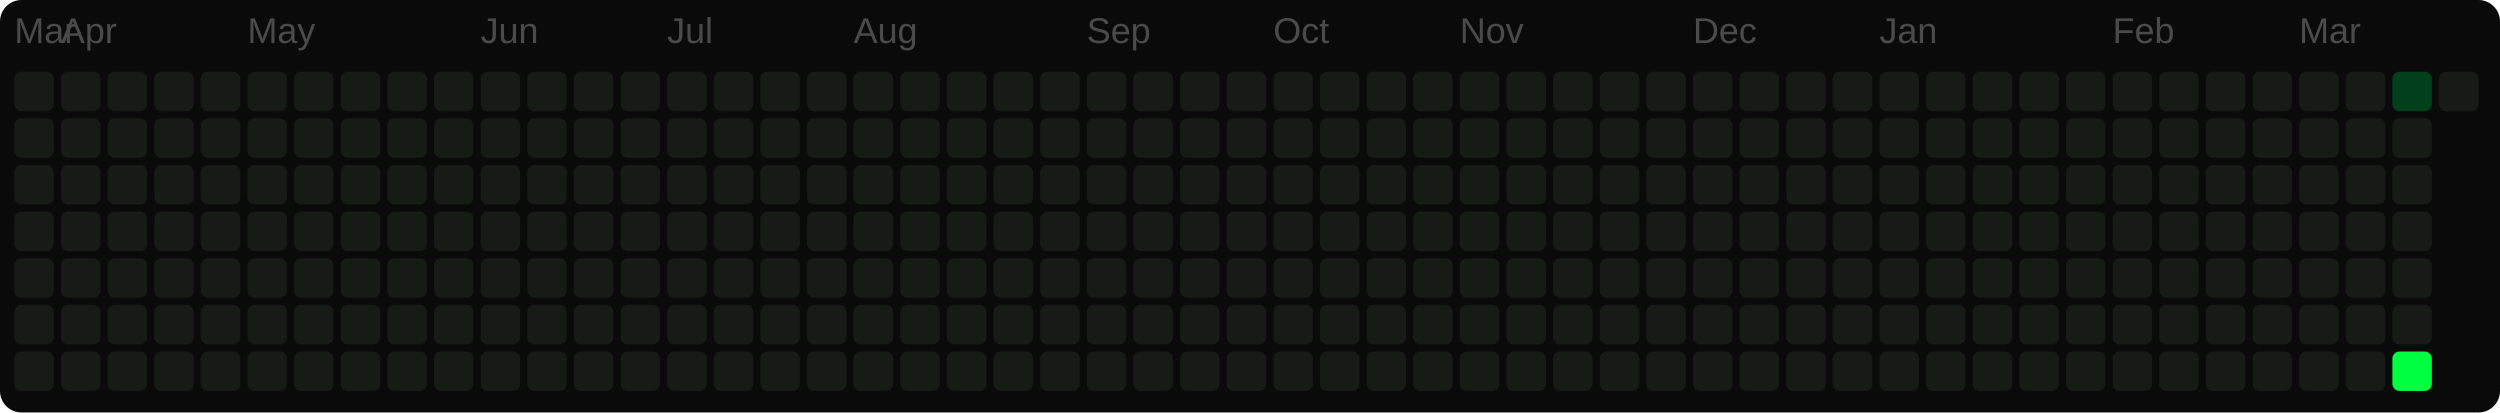
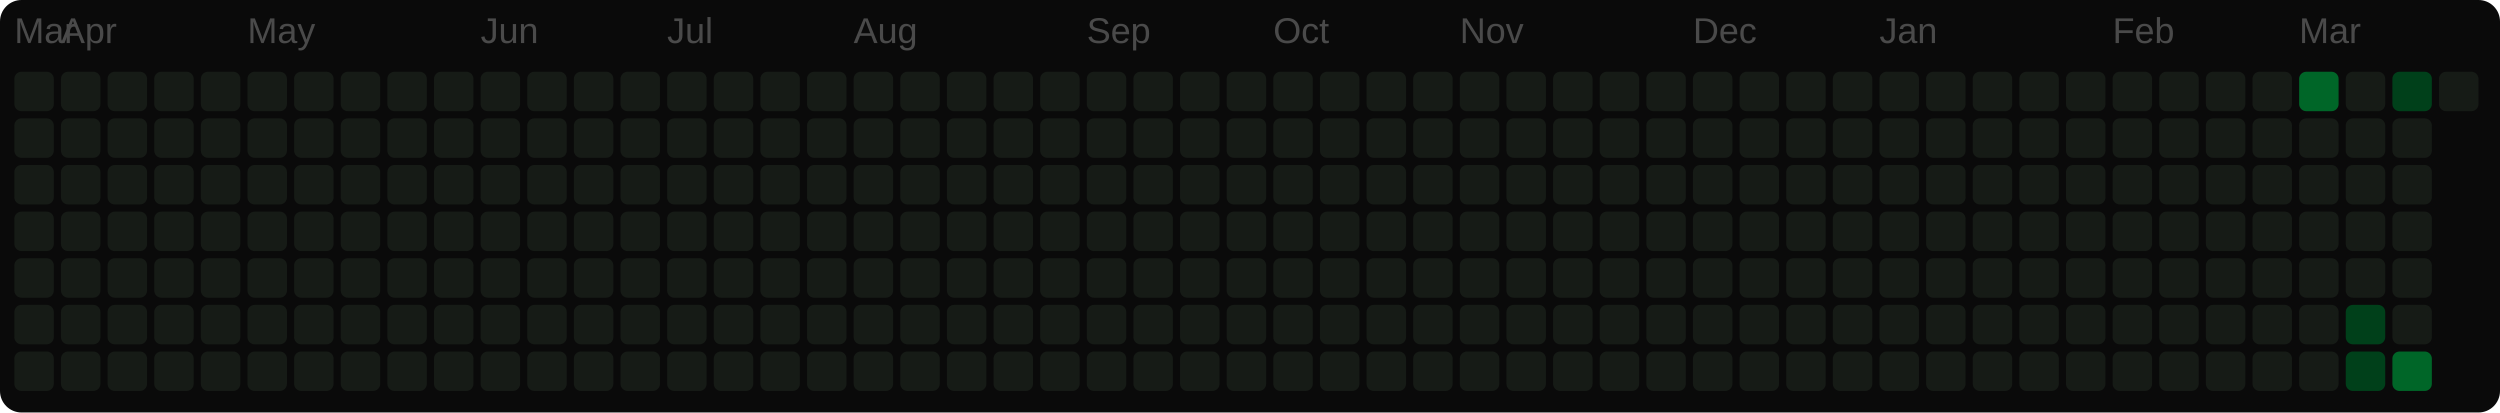
<svg xmlns="http://www.w3.org/2000/svg" width="697" height="115">
  <rect width="697" height="115" fill="#0a0a0a" rx="6" />
  <text x="4" y="12" fill="#4a4a4a" font-family="Arial,sans-serif" font-size="10">Mar</text>
  <text x="17" y="12" fill="#4a4a4a" font-family="Arial,sans-serif" font-size="10">Apr</text>
  <text x="69" y="12" fill="#4a4a4a" font-family="Arial,sans-serif" font-size="10">May</text>
  <text x="134" y="12" fill="#4a4a4a" font-family="Arial,sans-serif" font-size="10">Jun</text>
  <text x="186" y="12" fill="#4a4a4a" font-family="Arial,sans-serif" font-size="10">Jul</text>
  <text x="238" y="12" fill="#4a4a4a" font-family="Arial,sans-serif" font-size="10">Aug</text>
  <text x="303" y="12" fill="#4a4a4a" font-family="Arial,sans-serif" font-size="10">Sep</text>
  <text x="355" y="12" fill="#4a4a4a" font-family="Arial,sans-serif" font-size="10">Oct</text>
  <text x="407" y="12" fill="#4a4a4a" font-family="Arial,sans-serif" font-size="10">Nov</text>
  <text x="472" y="12" fill="#4a4a4a" font-family="Arial,sans-serif" font-size="10">Dec</text>
  <text x="524" y="12" fill="#4a4a4a" font-family="Arial,sans-serif" font-size="10">Jan</text>
  <text x="589" y="12" fill="#4a4a4a" font-family="Arial,sans-serif" font-size="10">Feb</text>
  <text x="641" y="12" fill="#4a4a4a" font-family="Arial,sans-serif" font-size="10">Mar</text>
  <rect x="4" y="20" width="11" height="11" fill="#161b16" rx="2" />
  <rect x="4" y="33" width="11" height="11" fill="#161b16" rx="2" />
  <rect x="4" y="46" width="11" height="11" fill="#161b16" rx="2" />
  <rect x="4" y="59" width="11" height="11" fill="#161b16" rx="2" />
  <rect x="4" y="72" width="11" height="11" fill="#161b16" rx="2" />
  <rect x="4" y="85" width="11" height="11" fill="#161b16" rx="2" />
  <rect x="4" y="98" width="11" height="11" fill="#161b16" rx="2" />
  <rect x="17" y="20" width="11" height="11" fill="#161b16" rx="2" />
  <rect x="17" y="33" width="11" height="11" fill="#161b16" rx="2" />
  <rect x="17" y="46" width="11" height="11" fill="#161b16" rx="2" />
  <rect x="17" y="59" width="11" height="11" fill="#161b16" rx="2" />
  <rect x="17" y="72" width="11" height="11" fill="#161b16" rx="2" />
  <rect x="17" y="85" width="11" height="11" fill="#161b16" rx="2" />
  <rect x="17" y="98" width="11" height="11" fill="#161b16" rx="2" />
  <rect x="30" y="20" width="11" height="11" fill="#161b16" rx="2" />
  <rect x="30" y="33" width="11" height="11" fill="#161b16" rx="2" />
  <rect x="30" y="46" width="11" height="11" fill="#161b16" rx="2" />
  <rect x="30" y="59" width="11" height="11" fill="#161b16" rx="2" />
  <rect x="30" y="72" width="11" height="11" fill="#161b16" rx="2" />
  <rect x="30" y="85" width="11" height="11" fill="#161b16" rx="2" />
  <rect x="30" y="98" width="11" height="11" fill="#161b16" rx="2" />
  <rect x="43" y="20" width="11" height="11" fill="#161b16" rx="2" />
  <rect x="43" y="33" width="11" height="11" fill="#161b16" rx="2" />
  <rect x="43" y="46" width="11" height="11" fill="#161b16" rx="2" />
  <rect x="43" y="59" width="11" height="11" fill="#161b16" rx="2" />
  <rect x="43" y="72" width="11" height="11" fill="#161b16" rx="2" />
  <rect x="43" y="85" width="11" height="11" fill="#161b16" rx="2" />
  <rect x="43" y="98" width="11" height="11" fill="#161b16" rx="2" />
  <rect x="56" y="20" width="11" height="11" fill="#161b16" rx="2" />
  <rect x="56" y="33" width="11" height="11" fill="#161b16" rx="2" />
  <rect x="56" y="46" width="11" height="11" fill="#161b16" rx="2" />
  <rect x="56" y="59" width="11" height="11" fill="#161b16" rx="2" />
  <rect x="56" y="72" width="11" height="11" fill="#161b16" rx="2" />
  <rect x="56" y="85" width="11" height="11" fill="#161b16" rx="2" />
  <rect x="56" y="98" width="11" height="11" fill="#161b16" rx="2" />
  <rect x="69" y="20" width="11" height="11" fill="#161b16" rx="2" />
  <rect x="69" y="33" width="11" height="11" fill="#161b16" rx="2" />
  <rect x="69" y="46" width="11" height="11" fill="#161b16" rx="2" />
  <rect x="69" y="59" width="11" height="11" fill="#161b16" rx="2" />
  <rect x="69" y="72" width="11" height="11" fill="#161b16" rx="2" />
  <rect x="69" y="85" width="11" height="11" fill="#161b16" rx="2" />
  <rect x="69" y="98" width="11" height="11" fill="#161b16" rx="2" />
  <rect x="82" y="20" width="11" height="11" fill="#161b16" rx="2" />
  <rect x="82" y="33" width="11" height="11" fill="#161b16" rx="2" />
  <rect x="82" y="46" width="11" height="11" fill="#161b16" rx="2" />
  <rect x="82" y="59" width="11" height="11" fill="#161b16" rx="2" />
  <rect x="82" y="72" width="11" height="11" fill="#161b16" rx="2" />
  <rect x="82" y="85" width="11" height="11" fill="#161b16" rx="2" />
  <rect x="82" y="98" width="11" height="11" fill="#161b16" rx="2" />
  <rect x="95" y="20" width="11" height="11" fill="#161b16" rx="2" />
  <rect x="95" y="33" width="11" height="11" fill="#161b16" rx="2" />
  <rect x="95" y="46" width="11" height="11" fill="#161b16" rx="2" />
  <rect x="95" y="59" width="11" height="11" fill="#161b16" rx="2" />
  <rect x="95" y="72" width="11" height="11" fill="#161b16" rx="2" />
  <rect x="95" y="85" width="11" height="11" fill="#161b16" rx="2" />
  <rect x="95" y="98" width="11" height="11" fill="#161b16" rx="2" />
  <rect x="108" y="20" width="11" height="11" fill="#161b16" rx="2" />
  <rect x="108" y="33" width="11" height="11" fill="#161b16" rx="2" />
  <rect x="108" y="46" width="11" height="11" fill="#161b16" rx="2" />
  <rect x="108" y="59" width="11" height="11" fill="#161b16" rx="2" />
  <rect x="108" y="72" width="11" height="11" fill="#161b16" rx="2" />
  <rect x="108" y="85" width="11" height="11" fill="#161b16" rx="2" />
  <rect x="108" y="98" width="11" height="11" fill="#161b16" rx="2" />
  <rect x="121" y="20" width="11" height="11" fill="#161b16" rx="2" />
  <rect x="121" y="33" width="11" height="11" fill="#161b16" rx="2" />
  <rect x="121" y="46" width="11" height="11" fill="#161b16" rx="2" />
  <rect x="121" y="59" width="11" height="11" fill="#161b16" rx="2" />
  <rect x="121" y="72" width="11" height="11" fill="#161b16" rx="2" />
  <rect x="121" y="85" width="11" height="11" fill="#161b16" rx="2" />
  <rect x="121" y="98" width="11" height="11" fill="#161b16" rx="2" />
  <rect x="134" y="20" width="11" height="11" fill="#161b16" rx="2" />
  <rect x="134" y="33" width="11" height="11" fill="#161b16" rx="2" />
  <rect x="134" y="46" width="11" height="11" fill="#161b16" rx="2" />
  <rect x="134" y="59" width="11" height="11" fill="#161b16" rx="2" />
  <rect x="134" y="72" width="11" height="11" fill="#161b16" rx="2" />
  <rect x="134" y="85" width="11" height="11" fill="#161b16" rx="2" />
  <rect x="134" y="98" width="11" height="11" fill="#161b16" rx="2" />
  <rect x="147" y="20" width="11" height="11" fill="#161b16" rx="2" />
  <rect x="147" y="33" width="11" height="11" fill="#161b16" rx="2" />
  <rect x="147" y="46" width="11" height="11" fill="#161b16" rx="2" />
  <rect x="147" y="59" width="11" height="11" fill="#161b16" rx="2" />
  <rect x="147" y="72" width="11" height="11" fill="#161b16" rx="2" />
  <rect x="147" y="85" width="11" height="11" fill="#161b16" rx="2" />
  <rect x="147" y="98" width="11" height="11" fill="#161b16" rx="2" />
  <rect x="160" y="20" width="11" height="11" fill="#161b16" rx="2" />
  <rect x="160" y="33" width="11" height="11" fill="#161b16" rx="2" />
  <rect x="160" y="46" width="11" height="11" fill="#161b16" rx="2" />
  <rect x="160" y="59" width="11" height="11" fill="#161b16" rx="2" />
  <rect x="160" y="72" width="11" height="11" fill="#161b16" rx="2" />
  <rect x="160" y="85" width="11" height="11" fill="#161b16" rx="2" />
  <rect x="160" y="98" width="11" height="11" fill="#161b16" rx="2" />
  <rect x="173" y="20" width="11" height="11" fill="#161b16" rx="2" />
  <rect x="173" y="33" width="11" height="11" fill="#161b16" rx="2" />
  <rect x="173" y="46" width="11" height="11" fill="#161b16" rx="2" />
  <rect x="173" y="59" width="11" height="11" fill="#161b16" rx="2" />
  <rect x="173" y="72" width="11" height="11" fill="#161b16" rx="2" />
  <rect x="173" y="85" width="11" height="11" fill="#161b16" rx="2" />
  <rect x="173" y="98" width="11" height="11" fill="#161b16" rx="2" />
  <rect x="186" y="20" width="11" height="11" fill="#161b16" rx="2" />
  <rect x="186" y="33" width="11" height="11" fill="#161b16" rx="2" />
  <rect x="186" y="46" width="11" height="11" fill="#161b16" rx="2" />
  <rect x="186" y="59" width="11" height="11" fill="#161b16" rx="2" />
  <rect x="186" y="72" width="11" height="11" fill="#161b16" rx="2" />
  <rect x="186" y="85" width="11" height="11" fill="#161b16" rx="2" />
  <rect x="186" y="98" width="11" height="11" fill="#161b16" rx="2" />
  <rect x="199" y="20" width="11" height="11" fill="#161b16" rx="2" />
  <rect x="199" y="33" width="11" height="11" fill="#161b16" rx="2" />
  <rect x="199" y="46" width="11" height="11" fill="#161b16" rx="2" />
  <rect x="199" y="59" width="11" height="11" fill="#161b16" rx="2" />
  <rect x="199" y="72" width="11" height="11" fill="#161b16" rx="2" />
  <rect x="199" y="85" width="11" height="11" fill="#161b16" rx="2" />
  <rect x="199" y="98" width="11" height="11" fill="#161b16" rx="2" />
  <rect x="212" y="20" width="11" height="11" fill="#161b16" rx="2" />
  <rect x="212" y="33" width="11" height="11" fill="#161b16" rx="2" />
  <rect x="212" y="46" width="11" height="11" fill="#161b16" rx="2" />
  <rect x="212" y="59" width="11" height="11" fill="#161b16" rx="2" />
  <rect x="212" y="72" width="11" height="11" fill="#161b16" rx="2" />
  <rect x="212" y="85" width="11" height="11" fill="#161b16" rx="2" />
  <rect x="212" y="98" width="11" height="11" fill="#161b16" rx="2" />
  <rect x="225" y="20" width="11" height="11" fill="#161b16" rx="2" />
  <rect x="225" y="33" width="11" height="11" fill="#161b16" rx="2" />
  <rect x="225" y="46" width="11" height="11" fill="#161b16" rx="2" />
  <rect x="225" y="59" width="11" height="11" fill="#161b16" rx="2" />
  <rect x="225" y="72" width="11" height="11" fill="#161b16" rx="2" />
  <rect x="225" y="85" width="11" height="11" fill="#161b16" rx="2" />
  <rect x="225" y="98" width="11" height="11" fill="#161b16" rx="2" />
  <rect x="238" y="20" width="11" height="11" fill="#161b16" rx="2" />
  <rect x="238" y="33" width="11" height="11" fill="#161b16" rx="2" />
  <rect x="238" y="46" width="11" height="11" fill="#161b16" rx="2" />
  <rect x="238" y="59" width="11" height="11" fill="#161b16" rx="2" />
  <rect x="238" y="72" width="11" height="11" fill="#161b16" rx="2" />
  <rect x="238" y="85" width="11" height="11" fill="#161b16" rx="2" />
  <rect x="238" y="98" width="11" height="11" fill="#161b16" rx="2" />
  <rect x="251" y="20" width="11" height="11" fill="#161b16" rx="2" />
  <rect x="251" y="33" width="11" height="11" fill="#161b16" rx="2" />
  <rect x="251" y="46" width="11" height="11" fill="#161b16" rx="2" />
  <rect x="251" y="59" width="11" height="11" fill="#161b16" rx="2" />
  <rect x="251" y="72" width="11" height="11" fill="#161b16" rx="2" />
  <rect x="251" y="85" width="11" height="11" fill="#161b16" rx="2" />
  <rect x="251" y="98" width="11" height="11" fill="#161b16" rx="2" />
  <rect x="264" y="20" width="11" height="11" fill="#161b16" rx="2" />
  <rect x="264" y="33" width="11" height="11" fill="#161b16" rx="2" />
  <rect x="264" y="46" width="11" height="11" fill="#161b16" rx="2" />
  <rect x="264" y="59" width="11" height="11" fill="#161b16" rx="2" />
  <rect x="264" y="72" width="11" height="11" fill="#161b16" rx="2" />
  <rect x="264" y="85" width="11" height="11" fill="#161b16" rx="2" />
  <rect x="264" y="98" width="11" height="11" fill="#161b16" rx="2" />
  <rect x="277" y="20" width="11" height="11" fill="#161b16" rx="2" />
  <rect x="277" y="33" width="11" height="11" fill="#161b16" rx="2" />
  <rect x="277" y="46" width="11" height="11" fill="#161b16" rx="2" />
  <rect x="277" y="59" width="11" height="11" fill="#161b16" rx="2" />
  <rect x="277" y="72" width="11" height="11" fill="#161b16" rx="2" />
  <rect x="277" y="85" width="11" height="11" fill="#161b16" rx="2" />
  <rect x="277" y="98" width="11" height="11" fill="#161b16" rx="2" />
  <rect x="290" y="20" width="11" height="11" fill="#161b16" rx="2" />
  <rect x="290" y="33" width="11" height="11" fill="#161b16" rx="2" />
  <rect x="290" y="46" width="11" height="11" fill="#161b16" rx="2" />
  <rect x="290" y="59" width="11" height="11" fill="#161b16" rx="2" />
  <rect x="290" y="72" width="11" height="11" fill="#161b16" rx="2" />
  <rect x="290" y="85" width="11" height="11" fill="#161b16" rx="2" />
  <rect x="290" y="98" width="11" height="11" fill="#161b16" rx="2" />
  <rect x="303" y="20" width="11" height="11" fill="#161b16" rx="2" />
  <rect x="303" y="33" width="11" height="11" fill="#161b16" rx="2" />
  <rect x="303" y="46" width="11" height="11" fill="#161b16" rx="2" />
  <rect x="303" y="59" width="11" height="11" fill="#161b16" rx="2" />
  <rect x="303" y="72" width="11" height="11" fill="#161b16" rx="2" />
  <rect x="303" y="85" width="11" height="11" fill="#161b16" rx="2" />
  <rect x="303" y="98" width="11" height="11" fill="#161b16" rx="2" />
  <rect x="316" y="20" width="11" height="11" fill="#161b16" rx="2" />
  <rect x="316" y="33" width="11" height="11" fill="#161b16" rx="2" />
  <rect x="316" y="46" width="11" height="11" fill="#161b16" rx="2" />
  <rect x="316" y="59" width="11" height="11" fill="#161b16" rx="2" />
  <rect x="316" y="72" width="11" height="11" fill="#161b16" rx="2" />
  <rect x="316" y="85" width="11" height="11" fill="#161b16" rx="2" />
  <rect x="316" y="98" width="11" height="11" fill="#161b16" rx="2" />
  <rect x="329" y="20" width="11" height="11" fill="#161b16" rx="2" />
  <rect x="329" y="33" width="11" height="11" fill="#161b16" rx="2" />
  <rect x="329" y="46" width="11" height="11" fill="#161b16" rx="2" />
  <rect x="329" y="59" width="11" height="11" fill="#161b16" rx="2" />
  <rect x="329" y="72" width="11" height="11" fill="#161b16" rx="2" />
  <rect x="329" y="85" width="11" height="11" fill="#161b16" rx="2" />
  <rect x="329" y="98" width="11" height="11" fill="#161b16" rx="2" />
  <rect x="342" y="20" width="11" height="11" fill="#161b16" rx="2" />
  <rect x="342" y="33" width="11" height="11" fill="#161b16" rx="2" />
  <rect x="342" y="46" width="11" height="11" fill="#161b16" rx="2" />
  <rect x="342" y="59" width="11" height="11" fill="#161b16" rx="2" />
  <rect x="342" y="72" width="11" height="11" fill="#161b16" rx="2" />
  <rect x="342" y="85" width="11" height="11" fill="#161b16" rx="2" />
  <rect x="342" y="98" width="11" height="11" fill="#161b16" rx="2" />
  <rect x="355" y="20" width="11" height="11" fill="#161b16" rx="2" />
  <rect x="355" y="33" width="11" height="11" fill="#161b16" rx="2" />
  <rect x="355" y="46" width="11" height="11" fill="#161b16" rx="2" />
  <rect x="355" y="59" width="11" height="11" fill="#161b16" rx="2" />
  <rect x="355" y="72" width="11" height="11" fill="#161b16" rx="2" />
  <rect x="355" y="85" width="11" height="11" fill="#161b16" rx="2" />
  <rect x="355" y="98" width="11" height="11" fill="#161b16" rx="2" />
  <rect x="368" y="20" width="11" height="11" fill="#161b16" rx="2" />
  <rect x="368" y="33" width="11" height="11" fill="#161b16" rx="2" />
  <rect x="368" y="46" width="11" height="11" fill="#161b16" rx="2" />
  <rect x="368" y="59" width="11" height="11" fill="#161b16" rx="2" />
  <rect x="368" y="72" width="11" height="11" fill="#161b16" rx="2" />
  <rect x="368" y="85" width="11" height="11" fill="#161b16" rx="2" />
  <rect x="368" y="98" width="11" height="11" fill="#161b16" rx="2" />
  <rect x="381" y="20" width="11" height="11" fill="#161b16" rx="2" />
  <rect x="381" y="33" width="11" height="11" fill="#161b16" rx="2" />
  <rect x="381" y="46" width="11" height="11" fill="#161b16" rx="2" />
  <rect x="381" y="59" width="11" height="11" fill="#161b16" rx="2" />
  <rect x="381" y="72" width="11" height="11" fill="#161b16" rx="2" />
  <rect x="381" y="85" width="11" height="11" fill="#161b16" rx="2" />
  <rect x="381" y="98" width="11" height="11" fill="#161b16" rx="2" />
  <rect x="394" y="20" width="11" height="11" fill="#161b16" rx="2" />
  <rect x="394" y="33" width="11" height="11" fill="#161b16" rx="2" />
  <rect x="394" y="46" width="11" height="11" fill="#161b16" rx="2" />
  <rect x="394" y="59" width="11" height="11" fill="#161b16" rx="2" />
  <rect x="394" y="72" width="11" height="11" fill="#161b16" rx="2" />
  <rect x="394" y="85" width="11" height="11" fill="#161b16" rx="2" />
  <rect x="394" y="98" width="11" height="11" fill="#161b16" rx="2" />
  <rect x="407" y="20" width="11" height="11" fill="#161b16" rx="2" />
  <rect x="407" y="33" width="11" height="11" fill="#161b16" rx="2" />
  <rect x="407" y="46" width="11" height="11" fill="#161b16" rx="2" />
  <rect x="407" y="59" width="11" height="11" fill="#161b16" rx="2" />
  <rect x="407" y="72" width="11" height="11" fill="#161b16" rx="2" />
  <rect x="407" y="85" width="11" height="11" fill="#161b16" rx="2" />
  <rect x="407" y="98" width="11" height="11" fill="#161b16" rx="2" />
  <rect x="420" y="20" width="11" height="11" fill="#161b16" rx="2" />
  <rect x="420" y="33" width="11" height="11" fill="#161b16" rx="2" />
  <rect x="420" y="46" width="11" height="11" fill="#161b16" rx="2" />
  <rect x="420" y="59" width="11" height="11" fill="#161b16" rx="2" />
  <rect x="420" y="72" width="11" height="11" fill="#161b16" rx="2" />
  <rect x="420" y="85" width="11" height="11" fill="#161b16" rx="2" />
  <rect x="420" y="98" width="11" height="11" fill="#161b16" rx="2" />
  <rect x="433" y="20" width="11" height="11" fill="#161b16" rx="2" />
  <rect x="433" y="33" width="11" height="11" fill="#161b16" rx="2" />
  <rect x="433" y="46" width="11" height="11" fill="#161b16" rx="2" />
  <rect x="433" y="59" width="11" height="11" fill="#161b16" rx="2" />
  <rect x="433" y="72" width="11" height="11" fill="#161b16" rx="2" />
  <rect x="433" y="85" width="11" height="11" fill="#161b16" rx="2" />
  <rect x="433" y="98" width="11" height="11" fill="#161b16" rx="2" />
  <rect x="446" y="20" width="11" height="11" fill="#161b16" rx="2" />
  <rect x="446" y="33" width="11" height="11" fill="#161b16" rx="2" />
  <rect x="446" y="46" width="11" height="11" fill="#161b16" rx="2" />
  <rect x="446" y="59" width="11" height="11" fill="#161b16" rx="2" />
  <rect x="446" y="72" width="11" height="11" fill="#161b16" rx="2" />
  <rect x="446" y="85" width="11" height="11" fill="#161b16" rx="2" />
  <rect x="446" y="98" width="11" height="11" fill="#161b16" rx="2" />
  <rect x="459" y="20" width="11" height="11" fill="#161b16" rx="2" />
  <rect x="459" y="33" width="11" height="11" fill="#161b16" rx="2" />
  <rect x="459" y="46" width="11" height="11" fill="#161b16" rx="2" />
  <rect x="459" y="59" width="11" height="11" fill="#161b16" rx="2" />
  <rect x="459" y="72" width="11" height="11" fill="#161b16" rx="2" />
  <rect x="459" y="85" width="11" height="11" fill="#161b16" rx="2" />
  <rect x="459" y="98" width="11" height="11" fill="#161b16" rx="2" />
  <rect x="472" y="20" width="11" height="11" fill="#161b16" rx="2" />
  <rect x="472" y="33" width="11" height="11" fill="#161b16" rx="2" />
  <rect x="472" y="46" width="11" height="11" fill="#161b16" rx="2" />
  <rect x="472" y="59" width="11" height="11" fill="#161b16" rx="2" />
  <rect x="472" y="72" width="11" height="11" fill="#161b16" rx="2" />
  <rect x="472" y="85" width="11" height="11" fill="#161b16" rx="2" />
  <rect x="472" y="98" width="11" height="11" fill="#161b16" rx="2" />
  <rect x="485" y="20" width="11" height="11" fill="#161b16" rx="2" />
  <rect x="485" y="33" width="11" height="11" fill="#161b16" rx="2" />
  <rect x="485" y="46" width="11" height="11" fill="#161b16" rx="2" />
  <rect x="485" y="59" width="11" height="11" fill="#161b16" rx="2" />
  <rect x="485" y="72" width="11" height="11" fill="#161b16" rx="2" />
  <rect x="485" y="85" width="11" height="11" fill="#161b16" rx="2" />
  <rect x="485" y="98" width="11" height="11" fill="#161b16" rx="2" />
  <rect x="498" y="20" width="11" height="11" fill="#161b16" rx="2" />
  <rect x="498" y="33" width="11" height="11" fill="#161b16" rx="2" />
  <rect x="498" y="46" width="11" height="11" fill="#161b16" rx="2" />
  <rect x="498" y="59" width="11" height="11" fill="#161b16" rx="2" />
  <rect x="498" y="72" width="11" height="11" fill="#161b16" rx="2" />
  <rect x="498" y="85" width="11" height="11" fill="#161b16" rx="2" />
  <rect x="498" y="98" width="11" height="11" fill="#161b16" rx="2" />
  <rect x="511" y="20" width="11" height="11" fill="#161b16" rx="2" />
  <rect x="511" y="33" width="11" height="11" fill="#161b16" rx="2" />
  <rect x="511" y="46" width="11" height="11" fill="#161b16" rx="2" />
  <rect x="511" y="59" width="11" height="11" fill="#161b16" rx="2" />
  <rect x="511" y="72" width="11" height="11" fill="#161b16" rx="2" />
  <rect x="511" y="85" width="11" height="11" fill="#161b16" rx="2" />
  <rect x="511" y="98" width="11" height="11" fill="#161b16" rx="2" />
  <rect x="524" y="20" width="11" height="11" fill="#161b16" rx="2" />
  <rect x="524" y="33" width="11" height="11" fill="#161b16" rx="2" />
  <rect x="524" y="46" width="11" height="11" fill="#161b16" rx="2" />
  <rect x="524" y="59" width="11" height="11" fill="#161b16" rx="2" />
  <rect x="524" y="72" width="11" height="11" fill="#161b16" rx="2" />
  <rect x="524" y="85" width="11" height="11" fill="#161b16" rx="2" />
  <rect x="524" y="98" width="11" height="11" fill="#161b16" rx="2" />
  <rect x="537" y="20" width="11" height="11" fill="#161b16" rx="2" />
  <rect x="537" y="33" width="11" height="11" fill="#161b16" rx="2" />
  <rect x="537" y="46" width="11" height="11" fill="#161b16" rx="2" />
  <rect x="537" y="59" width="11" height="11" fill="#161b16" rx="2" />
  <rect x="537" y="72" width="11" height="11" fill="#161b16" rx="2" />
  <rect x="537" y="85" width="11" height="11" fill="#161b16" rx="2" />
  <rect x="537" y="98" width="11" height="11" fill="#161b16" rx="2" />
  <rect x="550" y="20" width="11" height="11" fill="#161b16" rx="2" />
  <rect x="550" y="33" width="11" height="11" fill="#161b16" rx="2" />
  <rect x="550" y="46" width="11" height="11" fill="#161b16" rx="2" />
  <rect x="550" y="59" width="11" height="11" fill="#161b16" rx="2" />
  <rect x="550" y="72" width="11" height="11" fill="#161b16" rx="2" />
  <rect x="550" y="85" width="11" height="11" fill="#161b16" rx="2" />
  <rect x="550" y="98" width="11" height="11" fill="#161b16" rx="2" />
  <rect x="563" y="20" width="11" height="11" fill="#161b16" rx="2" />
  <rect x="563" y="33" width="11" height="11" fill="#161b16" rx="2" />
  <rect x="563" y="46" width="11" height="11" fill="#161b16" rx="2" />
  <rect x="563" y="59" width="11" height="11" fill="#161b16" rx="2" />
  <rect x="563" y="72" width="11" height="11" fill="#161b16" rx="2" />
  <rect x="563" y="85" width="11" height="11" fill="#161b16" rx="2" />
  <rect x="563" y="98" width="11" height="11" fill="#161b16" rx="2" />
  <rect x="576" y="20" width="11" height="11" fill="#161b16" rx="2" />
  <rect x="576" y="33" width="11" height="11" fill="#161b16" rx="2" />
  <rect x="576" y="46" width="11" height="11" fill="#161b16" rx="2" />
  <rect x="576" y="59" width="11" height="11" fill="#161b16" rx="2" />
  <rect x="576" y="72" width="11" height="11" fill="#161b16" rx="2" />
  <rect x="576" y="85" width="11" height="11" fill="#161b16" rx="2" />
  <rect x="576" y="98" width="11" height="11" fill="#161b16" rx="2" />
  <rect x="589" y="20" width="11" height="11" fill="#161b16" rx="2" />
  <rect x="589" y="33" width="11" height="11" fill="#161b16" rx="2" />
  <rect x="589" y="46" width="11" height="11" fill="#161b16" rx="2" />
  <rect x="589" y="59" width="11" height="11" fill="#161b16" rx="2" />
  <rect x="589" y="72" width="11" height="11" fill="#161b16" rx="2" />
  <rect x="589" y="85" width="11" height="11" fill="#161b16" rx="2" />
  <rect x="589" y="98" width="11" height="11" fill="#161b16" rx="2" />
  <rect x="602" y="20" width="11" height="11" fill="#161b16" rx="2" />
  <rect x="602" y="33" width="11" height="11" fill="#161b16" rx="2" />
  <rect x="602" y="46" width="11" height="11" fill="#161b16" rx="2" />
  <rect x="602" y="59" width="11" height="11" fill="#161b16" rx="2" />
  <rect x="602" y="72" width="11" height="11" fill="#161b16" rx="2" />
  <rect x="602" y="85" width="11" height="11" fill="#161b16" rx="2" />
  <rect x="602" y="98" width="11" height="11" fill="#161b16" rx="2" />
  <rect x="615" y="20" width="11" height="11" fill="#161b16" rx="2" />
  <rect x="615" y="33" width="11" height="11" fill="#161b16" rx="2" />
  <rect x="615" y="46" width="11" height="11" fill="#161b16" rx="2" />
  <rect x="615" y="59" width="11" height="11" fill="#161b16" rx="2" />
  <rect x="615" y="72" width="11" height="11" fill="#161b16" rx="2" />
  <rect x="615" y="85" width="11" height="11" fill="#161b16" rx="2" />
  <rect x="615" y="98" width="11" height="11" fill="#161b16" rx="2" />
  <rect x="628" y="20" width="11" height="11" fill="#161b16" rx="2" />
  <rect x="628" y="33" width="11" height="11" fill="#161b16" rx="2" />
  <rect x="628" y="46" width="11" height="11" fill="#161b16" rx="2" />
  <rect x="628" y="59" width="11" height="11" fill="#161b16" rx="2" />
  <rect x="628" y="72" width="11" height="11" fill="#161b16" rx="2" />
  <rect x="628" y="85" width="11" height="11" fill="#161b16" rx="2" />
  <rect x="628" y="98" width="11" height="11" fill="#161b16" rx="2" />
-   <rect x="641" y="20" width="11" height="11" fill="#161b16" rx="2" />
+   <rect x="641" y="20" width="11" height="11" fill="#006628" rx="2" />
  <rect x="641" y="33" width="11" height="11" fill="#161b16" rx="2" />
  <rect x="641" y="46" width="11" height="11" fill="#161b16" rx="2" />
  <rect x="641" y="59" width="11" height="11" fill="#161b16" rx="2" />
  <rect x="641" y="72" width="11" height="11" fill="#161b16" rx="2" />
  <rect x="641" y="85" width="11" height="11" fill="#161b16" rx="2" />
  <rect x="641" y="98" width="11" height="11" fill="#161b16" rx="2" />
  <rect x="654" y="20" width="11" height="11" fill="#161b16" rx="2" />
  <rect x="654" y="33" width="11" height="11" fill="#161b16" rx="2" />
  <rect x="654" y="46" width="11" height="11" fill="#161b16" rx="2" />
  <rect x="654" y="59" width="11" height="11" fill="#161b16" rx="2" />
  <rect x="654" y="72" width="11" height="11" fill="#161b16" rx="2" />
-   <rect x="654" y="85" width="11" height="11" fill="#161b16" rx="2" />
-   <rect x="654" y="98" width="11" height="11" fill="#161b16" rx="2" />
+   <rect x="654" y="85" width="11" height="11" fill="#00401a" rx="2" />
+   <rect x="654" y="98" width="11" height="11" fill="#00401a" rx="2" />
  <rect x="667" y="20" width="11" height="11" fill="#00401a" rx="2" />
  <rect x="667" y="33" width="11" height="11" fill="#161b16" rx="2" />
  <rect x="667" y="46" width="11" height="11" fill="#161b16" rx="2" />
  <rect x="667" y="59" width="11" height="11" fill="#161b16" rx="2" />
  <rect x="667" y="72" width="11" height="11" fill="#161b16" rx="2" />
  <rect x="667" y="85" width="11" height="11" fill="#161b16" rx="2" />
-   <rect x="667" y="98" width="11" height="11" fill="#00ff41" rx="2" />
+   <rect x="667" y="98" width="11" height="11" fill="#006628" rx="2" />
  <rect x="680" y="20" width="11" height="11" fill="#161b16" rx="2" />
</svg>
